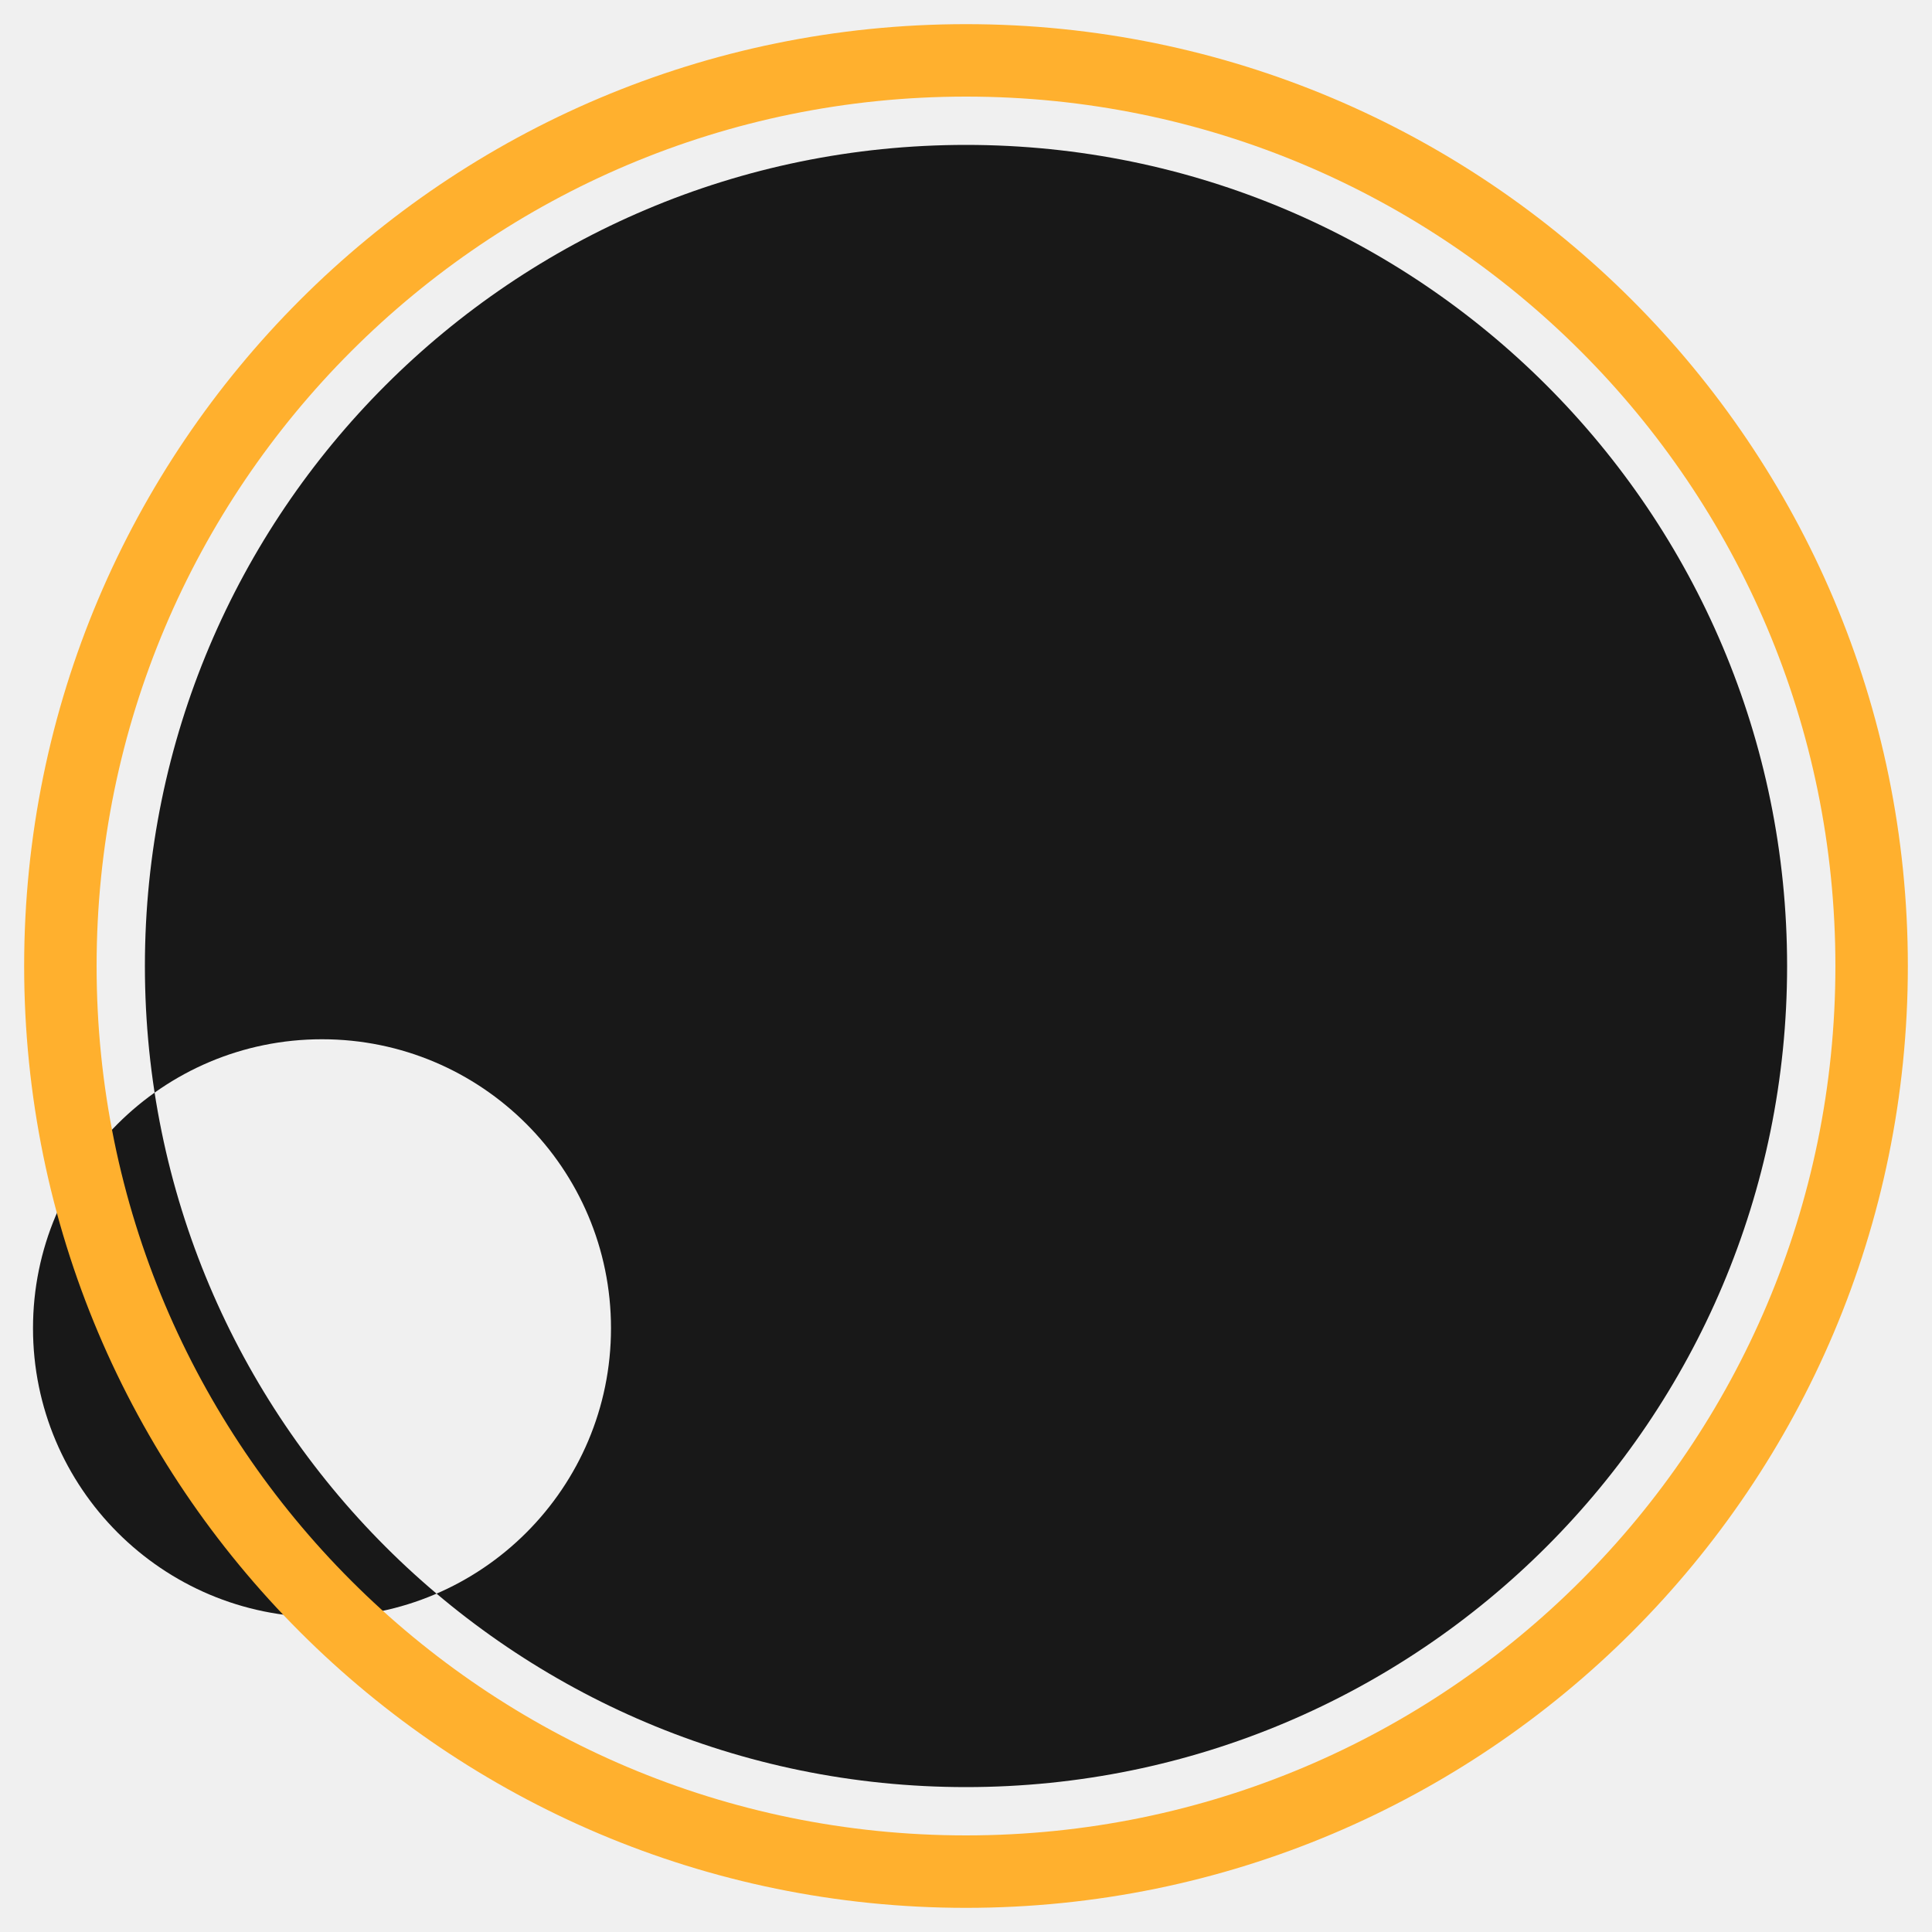
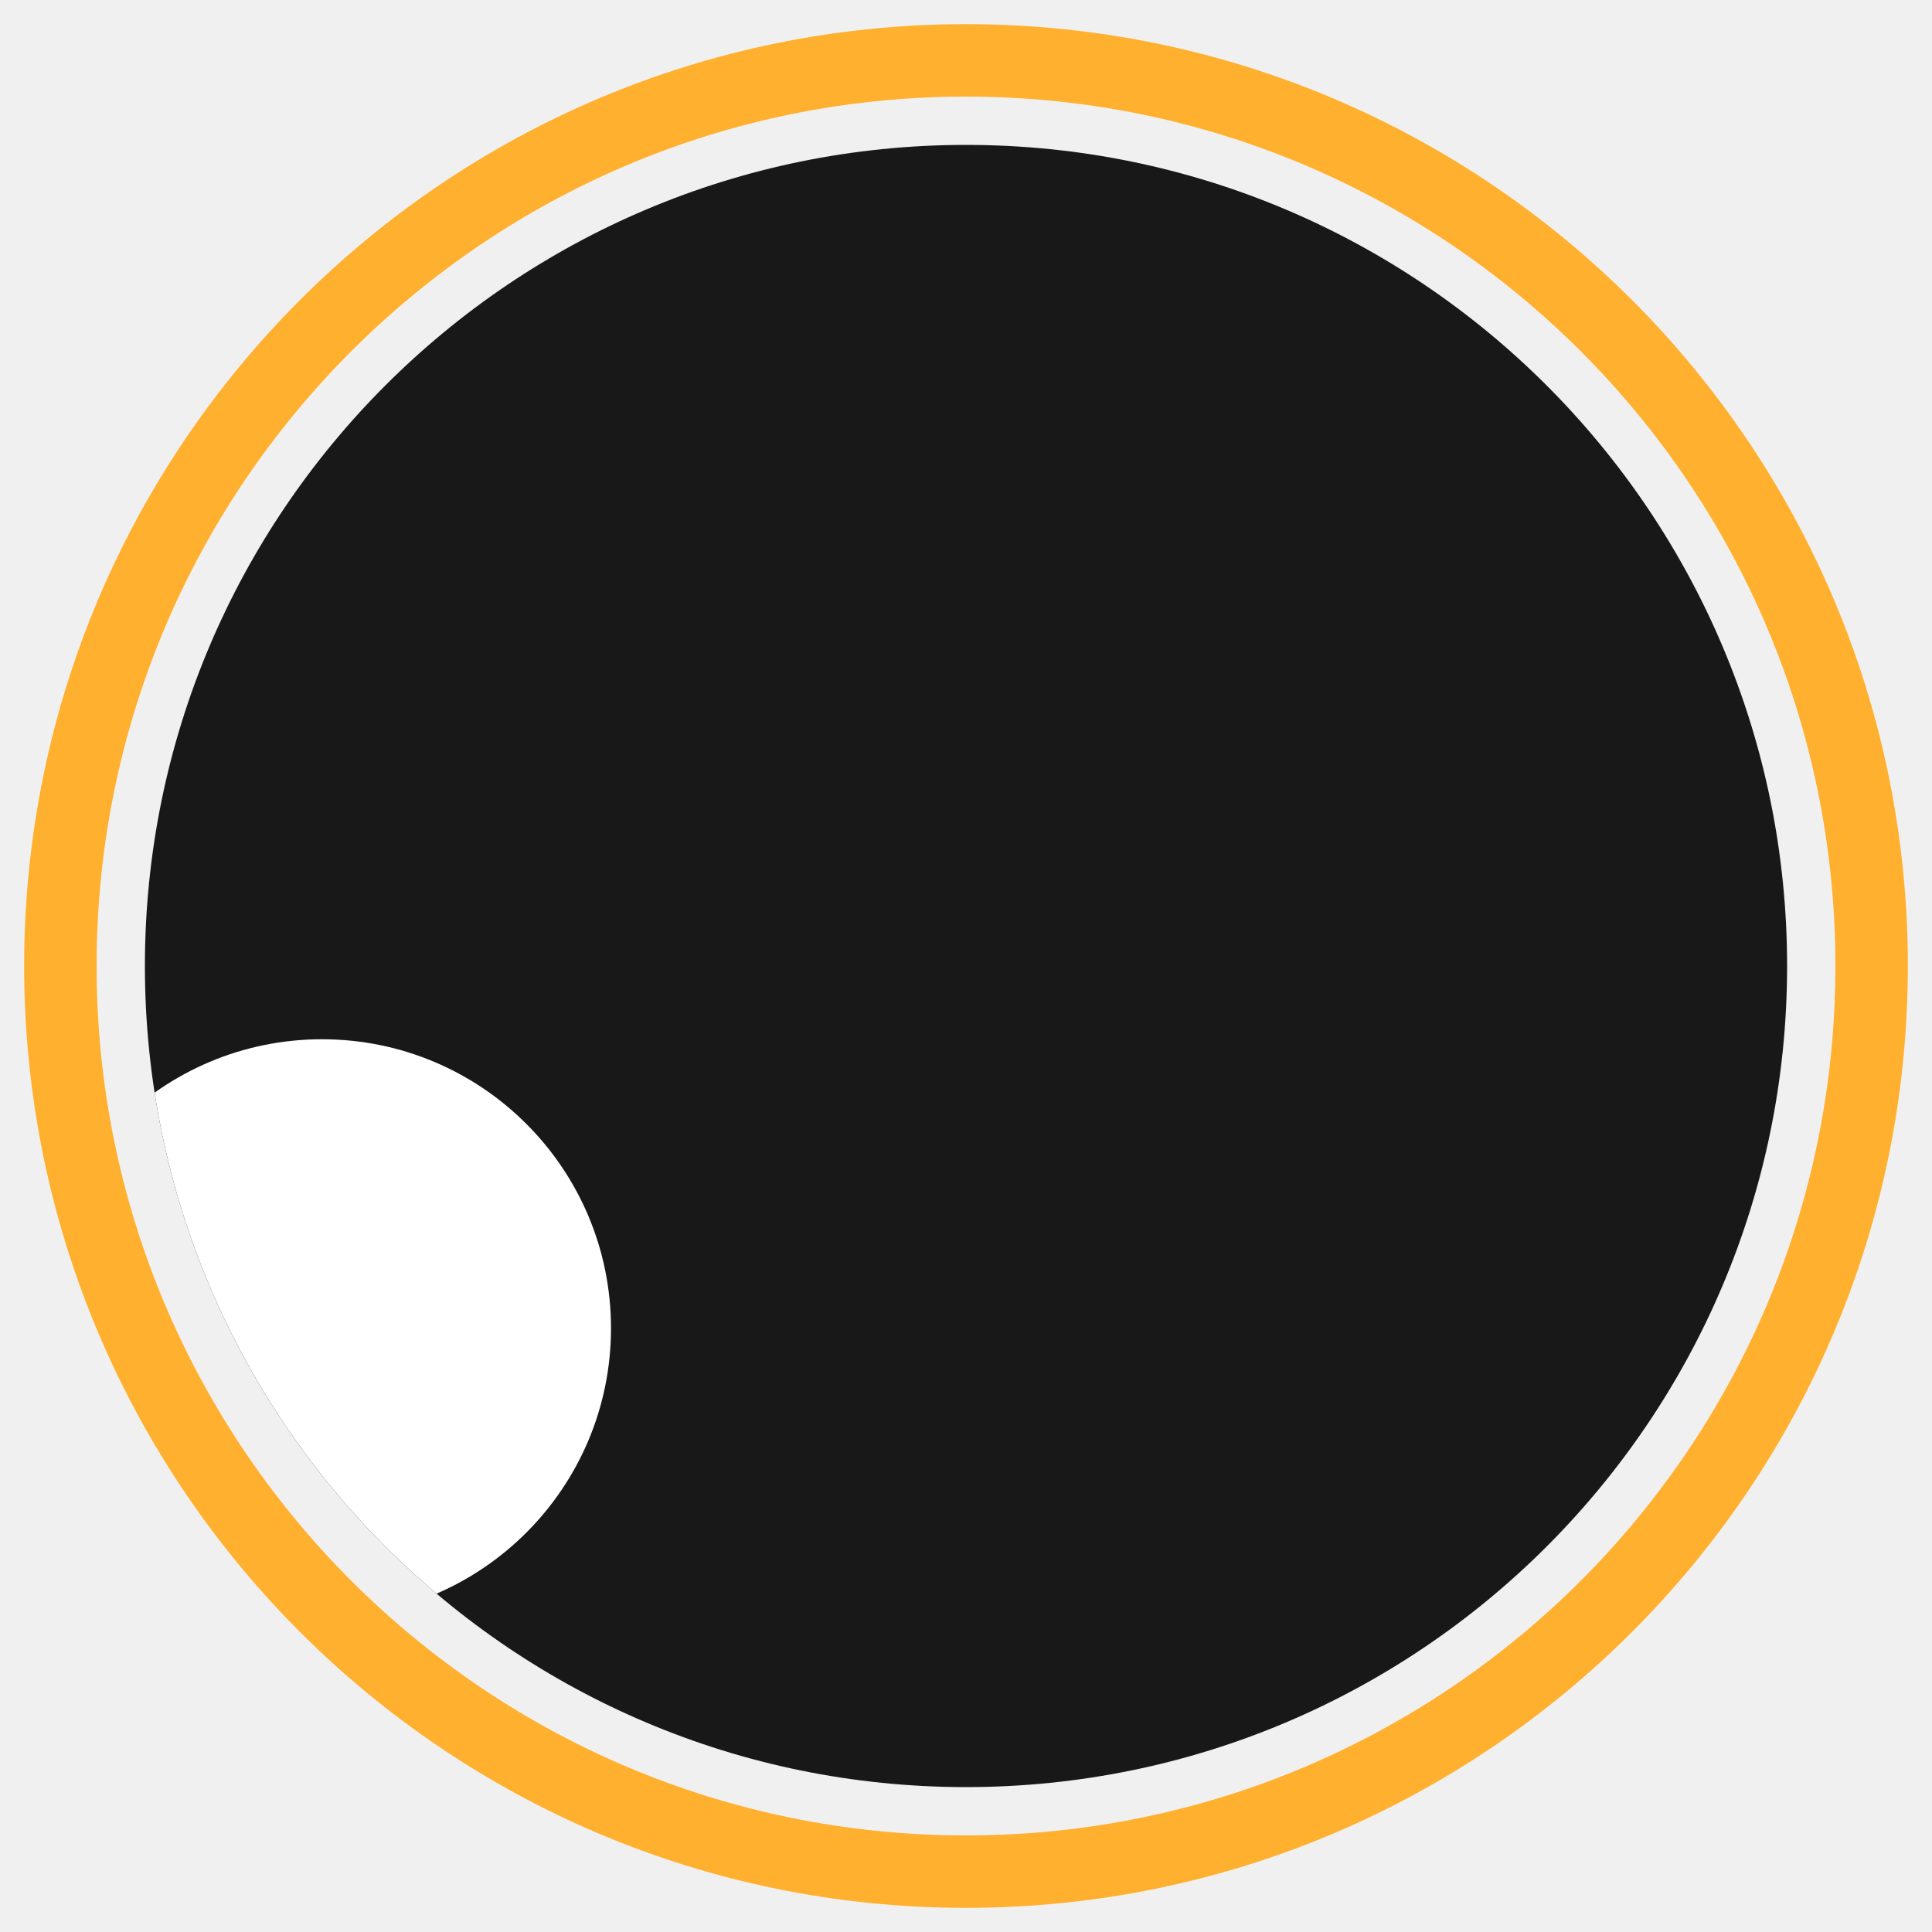
<svg xmlns="http://www.w3.org/2000/svg" width="108" height="108" viewBox="0 0 240 240">
-   <path fill-rule="evenodd" fill="#181818" d="M18,120 a102,102 0 1,0 204,0 a102,102 0 1,0 -204,0 Z M4.1,165 a35.9,35.9 0 1,0 71.8,0 a35.9,35.9 0 1,0 -71.8,0 Z" />
+   <defs>
+     <clipPath id="disc-clip">
+       <circle cx="120" cy="120" r="102" />
+     </clipPath>
+   </defs>
+   <circle cx="120" cy="120" r="102" fill="#181818" />
+   <g clip-path="url(#disc-clip)">
+     <circle cx="40" cy="165" r="35.9" fill="#FFFFFF" />
+   </g>
  <circle cx="120" cy="120" r="112.5" fill="none" stroke="#FFB02E" stroke-width="9" />
</svg>
